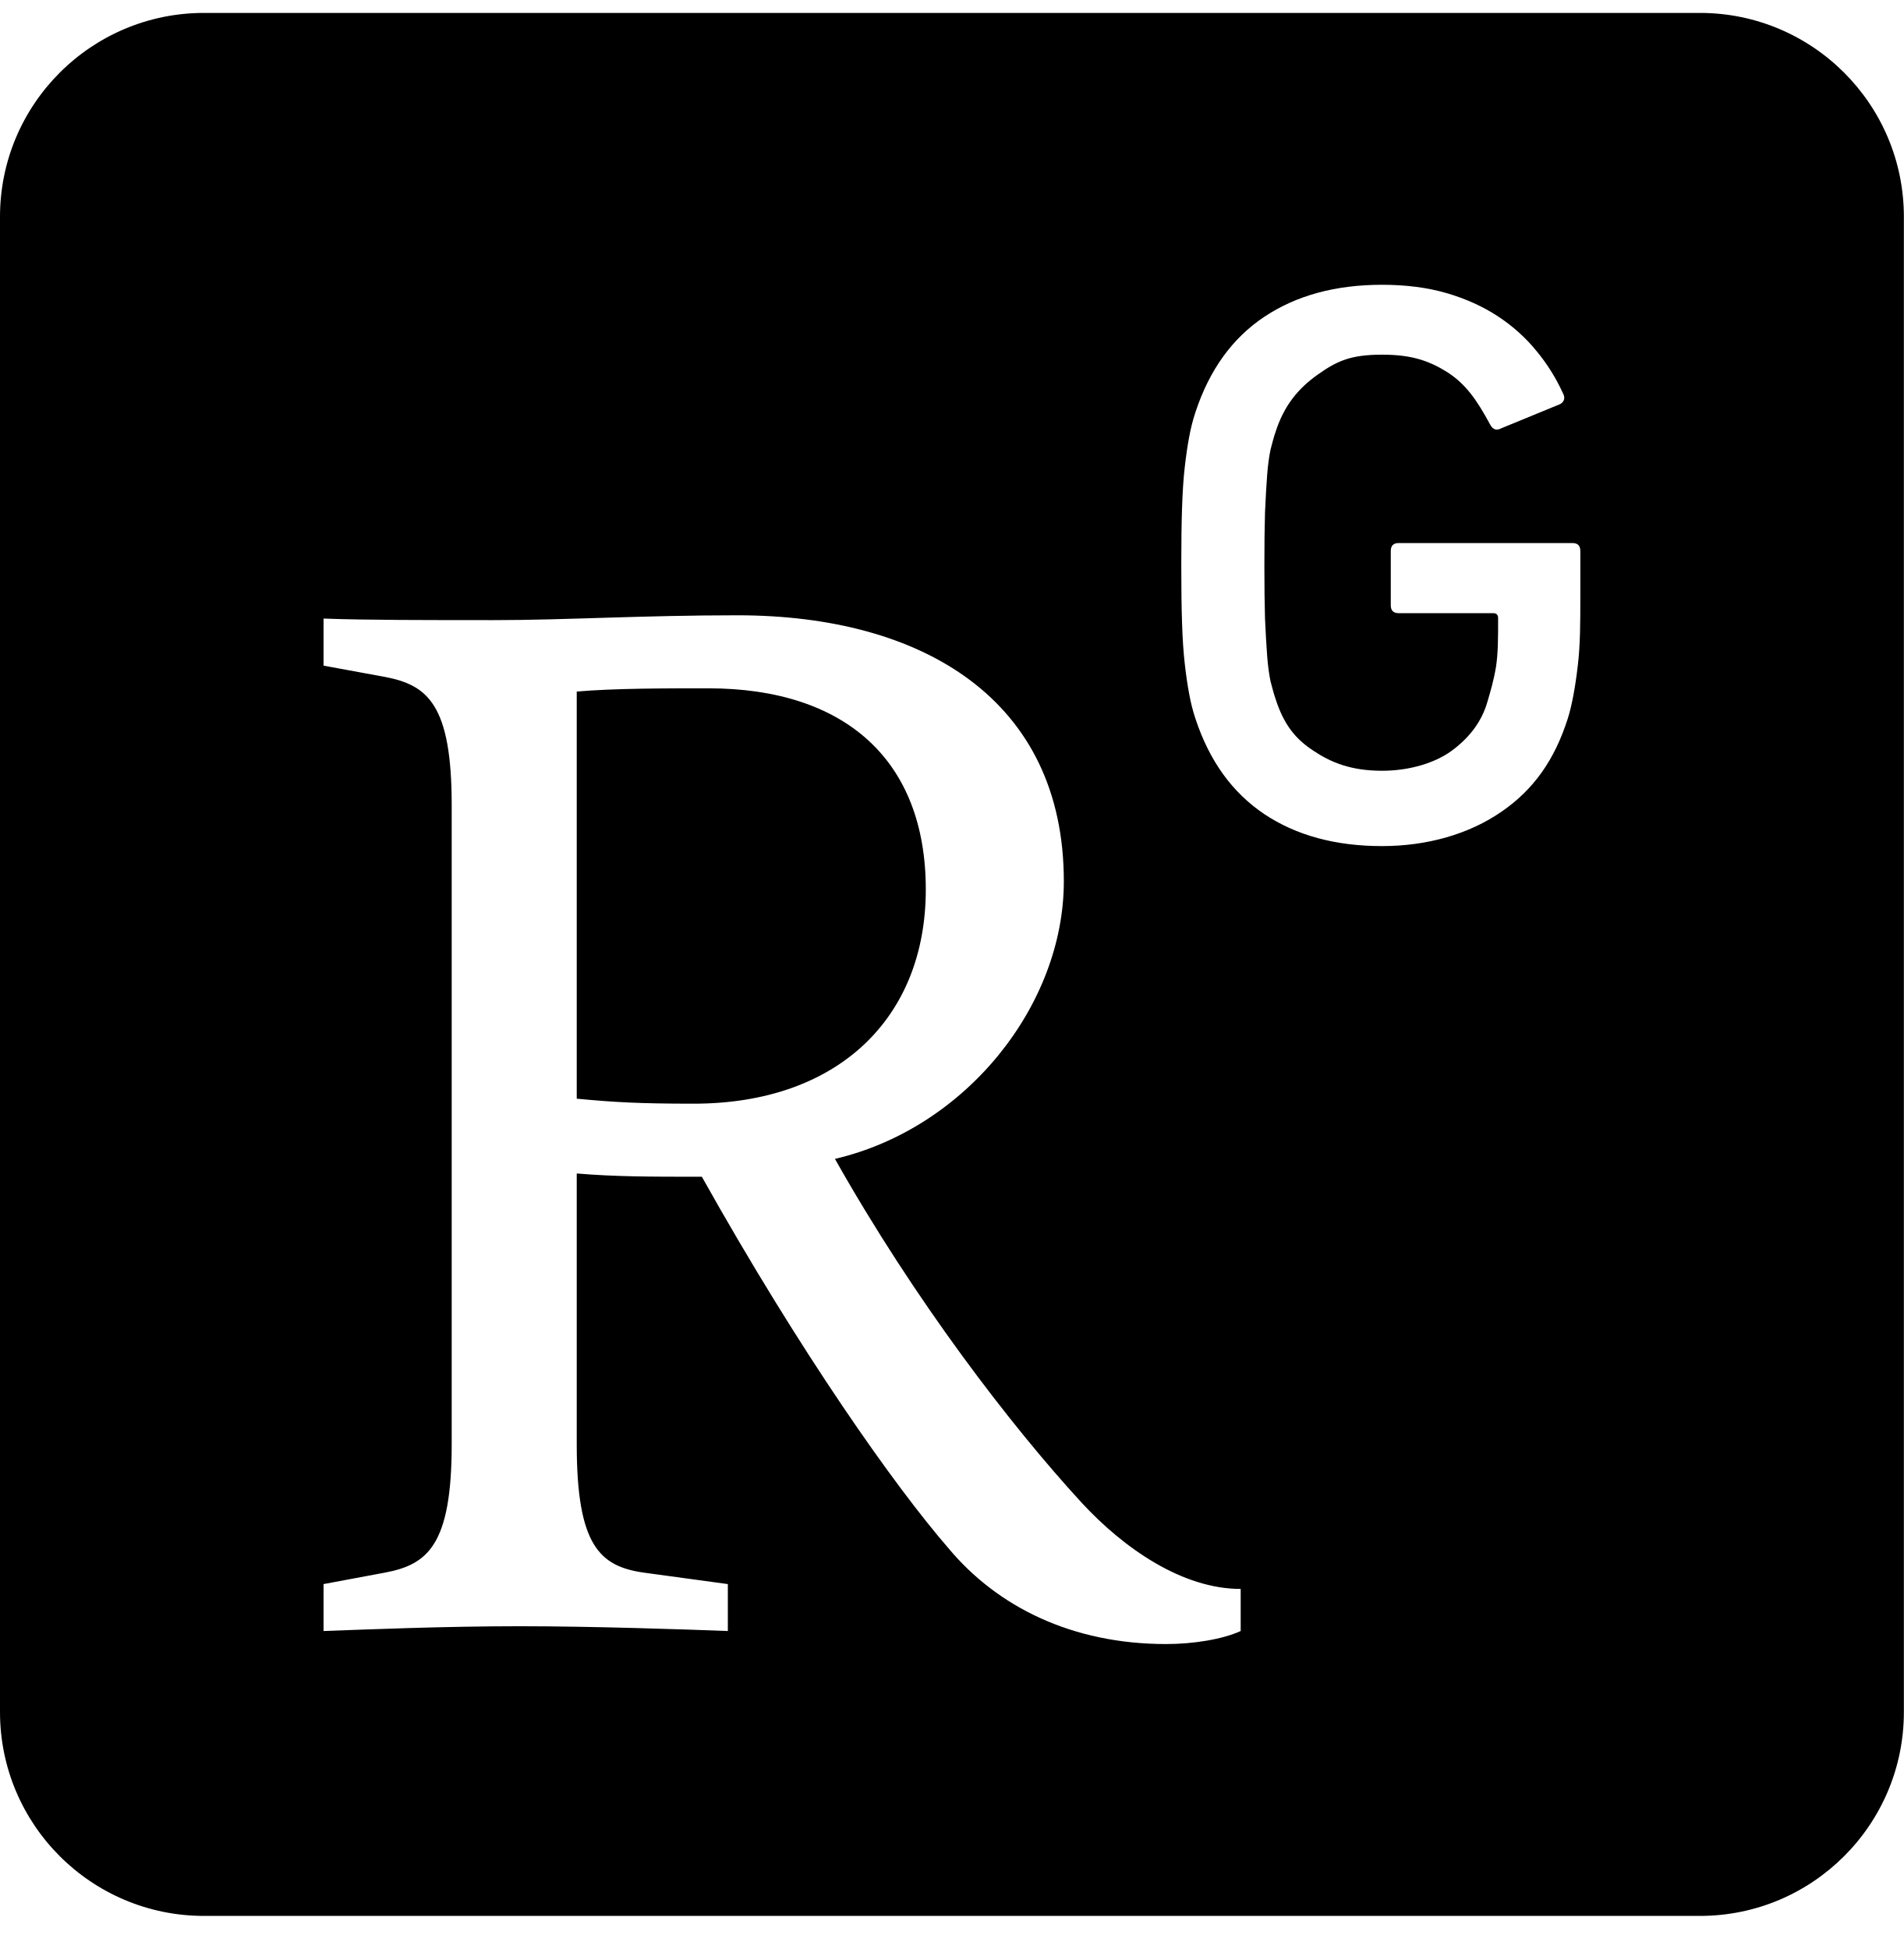
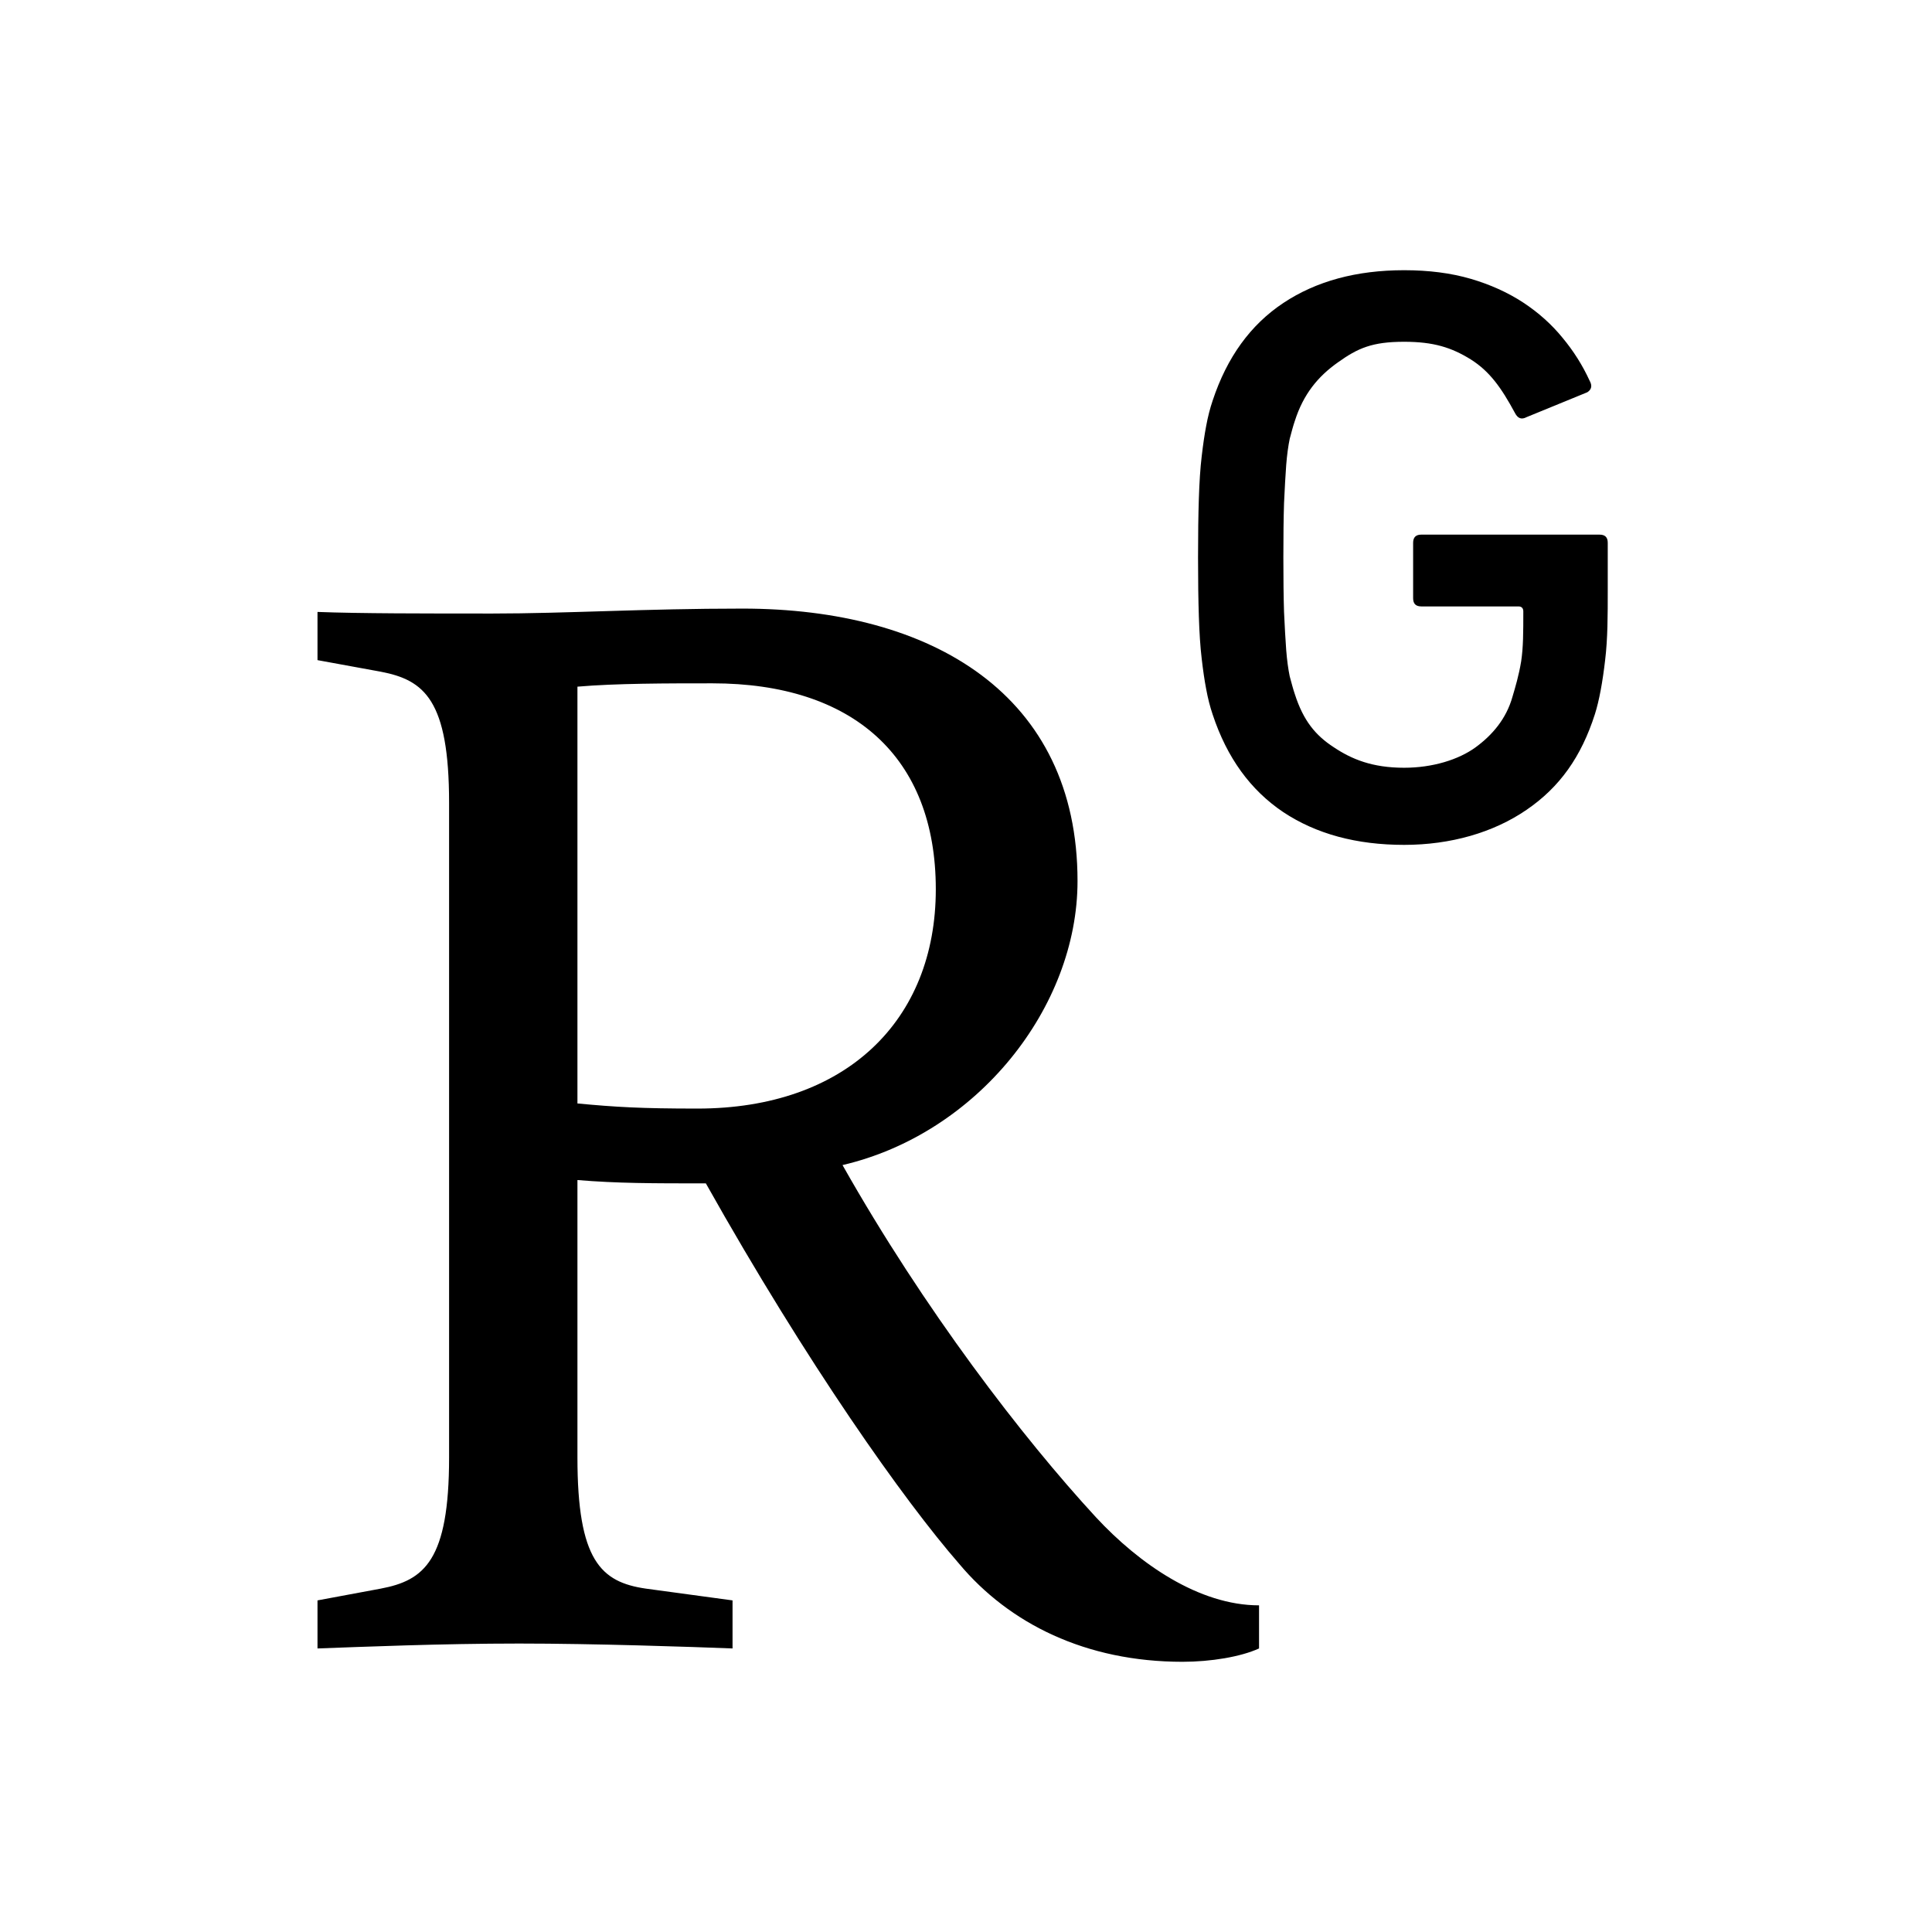
- <svg xmlns="http://www.w3.org/2000/svg" width="84" height="86" xml:space="preserve" overflow="hidden">
-   <defs>
-     <clipPath id="clip0">
-       <rect x="446" y="406" width="84" height="86" />
-     </clipPath>
-   </defs>
-   <g clip-path="url(#clip0)" transform="translate(-446 -406)">
-     <path d="M8.997 5.998C4.03 5.998 0 10.028 0 14.995L0 80.971C0 85.938 4.03 89.968 8.997 89.968L74.974 89.968C79.941 89.968 83.97 85.938 83.97 80.971L83.97 14.995C83.97 10.028 79.941 5.998 74.974 5.998L8.997 5.998ZM60.954 17.994C62.008 17.994 62.965 18.116 63.813 18.365 64.653 18.612 65.405 18.952 66.069 19.388 66.723 19.82 67.289 20.328 67.756 20.903 68.235 21.481 68.621 22.097 68.923 22.759 69.041 22.969 69.007 23.137 68.82 23.255L66.215 24.326C65.994 24.443 65.839 24.383 65.716 24.151 65.132 23.067 64.633 22.356 63.813 21.838 62.984 21.323 62.217 21.078 60.954 21.078 59.58 21.078 58.967 21.351 58.106 21.967 57.253 22.572 56.627 23.331 56.258 24.489 56.184 24.697 56.117 24.956 56.038 25.261 55.973 25.57 55.92 25.949 55.887 26.392 55.853 26.835 55.822 27.384 55.793 28.032 55.774 28.679 55.765 29.465 55.765 30.376 55.765 31.291 55.774 32.077 55.793 32.724 55.822 33.369 55.854 33.918 55.887 34.361 55.92 34.81 55.973 35.186 56.038 35.498 56.117 35.797 56.184 36.056 56.258 36.267 56.627 37.42 57.155 38.05 57.931 38.556 58.698 39.069 59.58 39.438 60.954 39.438 62.174 39.438 63.291 39.091 64.019 38.561 64.741 38.031 65.34 37.331 65.608 36.375 65.726 35.972 65.877 35.471 65.98 34.858 66.073 34.244 66.074 33.595 66.074 32.698 66.074 32.557 65.994 32.484 65.862 32.484L61.69 32.484C61.455 32.484 61.34 32.37 61.34 32.135L61.34 29.743C61.34 29.506 61.455 29.39 61.69 29.39L69.347 29.39C69.587 29.39 69.7 29.506 69.7 29.743L69.7 31.787C69.7 32.871 69.7 33.875 69.587 34.805 69.479 35.735 69.333 36.54 69.149 37.127 68.564 38.966 67.636 40.275 66.215 41.25 64.789 42.233 62.95 42.762 60.954 42.762 58.902 42.762 57.174 42.291 55.765 41.353 54.353 40.404 53.344 39.011 52.728 37.149 52.61 36.797 52.52 36.435 52.45 36.056 52.378 35.68 52.313 35.241 52.256 34.735 52.196 34.225 52.157 33.626 52.134 32.919 52.11 32.217 52.1 31.358 52.1 30.376 52.1 29.388 52.11 28.542 52.134 27.838 52.158 27.131 52.196 26.524 52.256 26.018 52.313 25.515 52.378 25.074 52.45 24.698 52.52 24.319 52.611 23.959 52.728 23.607 53.344 21.745 54.353 20.345 55.765 19.405 57.174 18.466 58.902 17.994 60.954 17.994ZM32.525 32.578C40.691 32.578 46.92 36.3 46.92 44.32 46.92 49.761 42.625 55.207 36.825 56.564 40.336 62.796 44.557 68.308 47.711 71.741 49.566 73.747 52.143 75.54 54.72 75.54L54.72 77.397C53.934 77.759 52.647 77.972 51.431 77.972 47.278 77.972 43.987 76.328 41.834 73.747 39.476 71.029 35.322 65.154 30.955 57.352 28.658 57.352 27.156 57.352 25.437 57.208L25.437 69.164C25.437 73.605 26.444 74.538 28.376 74.818L32.101 75.326 32.101 77.397C30.31 77.328 26.156 77.186 22.935 77.186 19.567 77.186 16.202 77.328 14.27 77.397L14.27 75.326 16.988 74.818C18.858 74.464 19.922 73.605 19.922 69.164L19.922 40.955C19.922 36.512 18.858 35.658 16.988 35.299L14.27 34.8 14.27 32.722C16.056 32.792 18.923 32.791 21.792 32.791 24.936 32.791 28.304 32.578 32.525 32.578ZM31.238 35.8C29.303 35.8 27.089 35.8 25.437 35.943L25.437 53.908C27.089 54.064 28.158 54.128 30.593 54.128 36.969 54.128 40.832 50.334 40.832 44.678 40.832 38.954 37.256 35.8 31.238 35.8Z" transform="matrix(1.00035 0 0 1 446 400.572)" />
+ <svg xmlns="http://www.w3.org/2000/svg" width="286" height="286" xml:space="preserve" overflow="hidden">
+   <g transform="translate(-1627 -79)">
+     <path d="M1834.86 119C1838.5 119 1841.79 119.42 1844.72 120.275 1847.61 121.123 1850.2 122.293 1852.49 123.79 1854.74 125.272 1856.69 127.017 1858.3 128.993 1859.95 130.977 1861.28 133.093 1862.32 135.365 1862.73 136.09 1862.61 136.666 1861.97 137.069L1852.99 140.748C1852.23 141.152 1851.69 140.946 1851.27 140.147 1849.26 136.426 1847.54 133.982 1844.72 132.205 1841.86 130.434 1839.21 129.594 1834.86 129.594 1830.13 129.594 1828.01 130.532 1825.05 132.648 1822.11 134.723 1819.95 137.332 1818.68 141.307 1818.43 142.025 1818.2 142.914 1817.92 143.959 1817.7 145.021 1817.52 146.322 1817.4 147.844 1817.29 149.368 1817.18 151.253 1817.08 153.476 1817.01 155.699 1816.98 158.398 1816.98 161.527 1816.98 164.671 1817.01 167.371 1817.08 169.594 1817.18 171.808 1817.29 173.693 1817.4 175.216 1817.52 176.755 1817.7 178.048 1817.92 179.119 1818.2 180.148 1818.43 181.036 1818.68 181.761 1819.95 185.72 1821.77 187.885 1824.45 189.623 1827.09 191.384 1830.13 192.653 1834.86 192.653 1839.07 192.653 1842.91 191.459 1845.42 189.639 1847.91 187.82 1849.98 185.416 1850.9 182.131 1851.31 180.748 1851.83 179.027 1852.18 176.92 1852.5 174.812 1852.5 172.583 1852.5 169.504 1852.5 169.018 1852.23 168.77 1851.78 168.77L1837.4 168.77C1836.59 168.77 1836.19 168.376 1836.19 167.569L1836.19 159.354C1836.19 158.538 1836.59 158.143 1837.4 158.143L1863.78 158.143C1864.61 158.143 1865 158.538 1865 159.354L1865 166.375C1865 170.096 1865 173.546 1864.61 176.74 1864.24 179.934 1863.74 182.699 1863.1 184.715 1861.08 191.03 1857.89 195.525 1852.99 198.875 1848.08 202.25 1841.74 204.069 1834.86 204.069 1827.79 204.069 1821.84 202.449 1816.98 199.23 1812.12 195.97 1808.64 191.185 1806.52 184.789 1806.11 183.58 1805.8 182.337 1805.56 181.036 1805.31 179.744 1805.09 178.237 1804.89 176.5 1804.68 174.747 1804.55 172.689 1804.47 170.261 1804.39 167.85 1804.35 164.902 1804.35 161.527 1804.35 158.134 1804.39 155.229 1804.47 152.81 1804.55 150.381 1804.68 148.297 1804.89 146.56 1805.09 144.832 1805.31 143.318 1805.56 142.026 1805.8 140.725 1806.11 139.489 1806.52 138.28 1808.64 131.883 1812.12 127.076 1816.98 123.848 1821.84 120.621 1827.79 119 1834.86 119ZM1736.9 169.092C1765.04 169.092 1786.51 181.876 1786.51 209.421 1786.51 228.107 1771.7 246.811 1751.72 251.47 1763.82 272.874 1778.36 291.809 1789.23 303.597 1795.62 310.487 1804.5 316.644 1813.38 316.644L1813.38 323.025C1810.67 324.267 1806.24 325 1802.05 325 1787.74 325 1776.4 319.352 1768.98 310.487 1760.85 301.151 1746.54 280.974 1731.49 254.179 1723.58 254.179 1718.4 254.179 1712.48 253.685L1712.48 294.746C1712.48 310 1715.95 313.203 1722.6 314.167L1735.44 315.911 1735.44 323.025C1729.27 322.786 1714.96 322.299 1703.86 322.299 1692.25 322.299 1680.66 322.786 1674 323.025L1674 315.911 1683.37 314.167C1689.81 312.949 1693.48 310 1693.48 294.746L1693.48 197.863C1693.48 182.601 1689.81 179.67 1683.37 178.435L1674 176.722 1674 169.586C1680.15 169.825 1690.03 169.823 1699.92 169.823 1710.75 169.823 1722.36 169.092 1736.9 169.092ZM1732.47 180.155C1725.8 180.155 1718.17 180.155 1712.48 180.649L1712.48 242.349C1718.17 242.884 1721.85 243.106 1730.25 243.106 1752.21 243.106 1765.53 230.075 1765.53 210.648 1765.53 190.99 1753.21 180.155 1732.47 180.155Z" fill-rule="evenodd" />
  </g>
</svg>
